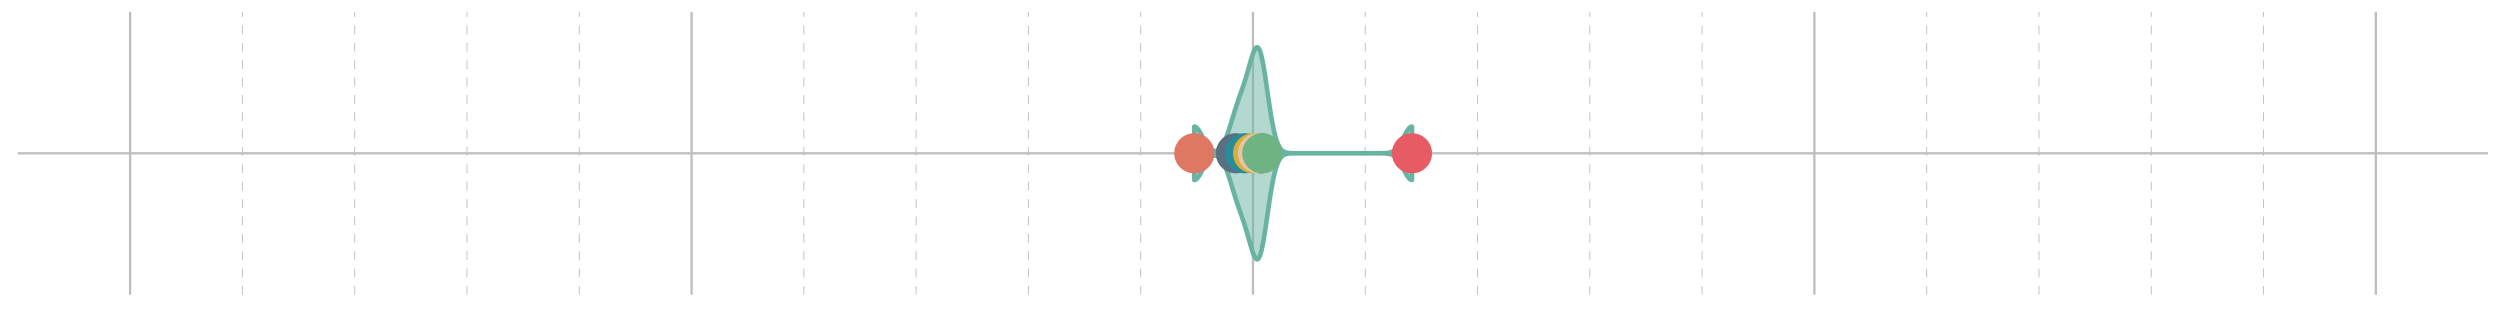
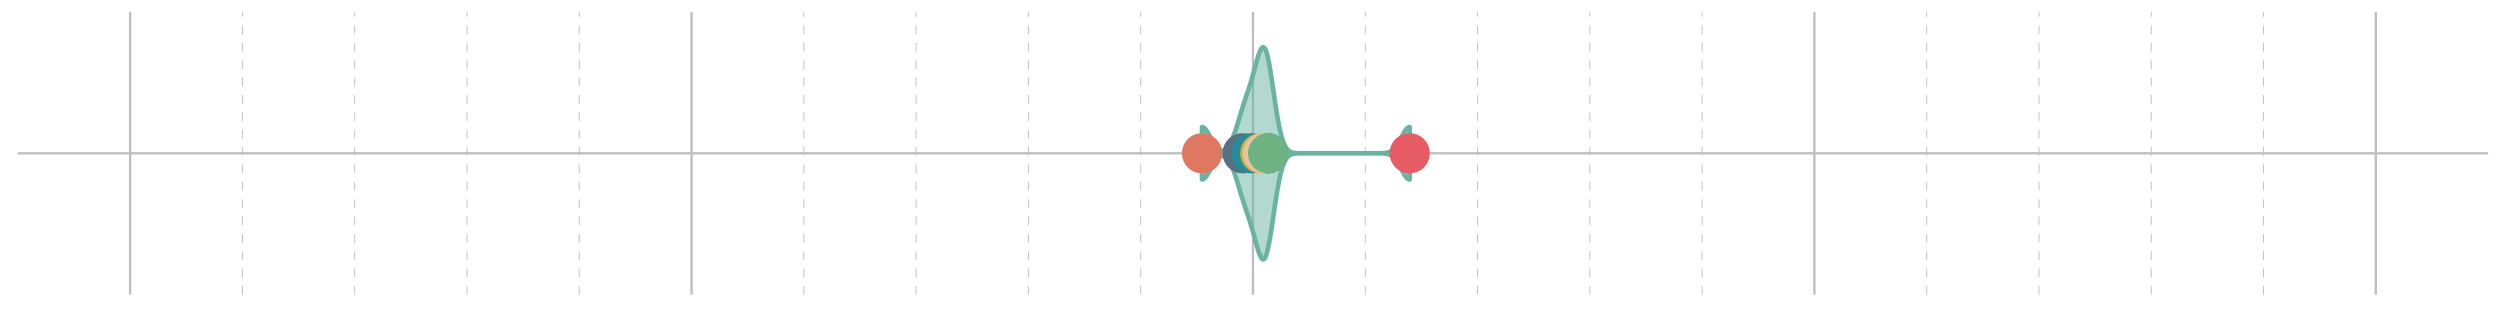
<svg xmlns="http://www.w3.org/2000/svg" class="svglite" width="1152.00pt" height="144.00pt" viewBox="0 0 1152.00 144.00">
  <defs>
    <style type="text/css">
    .svglite line, .svglite polyline, .svglite polygon, .svglite path, .svglite rect, .svglite circle {
      fill: none;
      stroke: #000000;
      stroke-linecap: round;
      stroke-linejoin: round;
      stroke-miterlimit: 10.00;
    }
    .svglite text {
      white-space: pre;
    }
  </style>
  </defs>
  <rect width="100%" height="100%" style="stroke: none; fill: none;" />
  <defs>
    <clipPath id="cpMC4wMHwxMTUyLjAwfDAuMDB8MTQ0LjAw">
      <rect x="0.00" y="0.00" width="1152.00" height="144.00" />
    </clipPath>
  </defs>
  <g clip-path="url(#cpMC4wMHwxMTUyLjAwfDAuMDB8MTQ0LjAw)">
</g>
  <defs>
    <clipPath id="cpOC4yMnwxMTQ2LjUyfDUuNDh8MTM1Ljc4">
      <rect x="8.22" y="5.48" width="1138.30" height="130.30" />
    </clipPath>
  </defs>
  <g clip-path="url(#cpOC4yMnwxMTQ2LjUyfDUuNDh8MTM1Ljc4)">
    <polyline points="111.70,135.78 111.70,5.48 " style="stroke-width: 0.43; stroke: #BEBEBE; stroke-dasharray: 4.00,4.00; stroke-linecap: butt;" />
    <polyline points="163.44,135.78 163.44,5.48 " style="stroke-width: 0.43; stroke: #BEBEBE; stroke-dasharray: 4.00,4.00; stroke-linecap: butt;" />
    <polyline points="215.18,135.78 215.18,5.48 " style="stroke-width: 0.43; stroke: #BEBEBE; stroke-dasharray: 4.00,4.00; stroke-linecap: butt;" />
    <polyline points="266.92,135.78 266.92,5.48 " style="stroke-width: 0.43; stroke: #BEBEBE; stroke-dasharray: 4.00,4.00; stroke-linecap: butt;" />
    <polyline points="370.41,135.78 370.41,5.48 " style="stroke-width: 0.43; stroke: #BEBEBE; stroke-dasharray: 4.00,4.00; stroke-linecap: butt;" />
    <polyline points="422.15,135.78 422.15,5.48 " style="stroke-width: 0.43; stroke: #BEBEBE; stroke-dasharray: 4.00,4.00; stroke-linecap: butt;" />
    <polyline points="473.89,135.78 473.89,5.48 " style="stroke-width: 0.43; stroke: #BEBEBE; stroke-dasharray: 4.00,4.00; stroke-linecap: butt;" />
    <polyline points="525.63,135.78 525.63,5.48 " style="stroke-width: 0.43; stroke: #BEBEBE; stroke-dasharray: 4.00,4.00; stroke-linecap: butt;" />
    <polyline points="629.11,135.78 629.11,5.48 " style="stroke-width: 0.43; stroke: #BEBEBE; stroke-dasharray: 4.00,4.00; stroke-linecap: butt;" />
    <polyline points="680.85,135.78 680.85,5.48 " style="stroke-width: 0.43; stroke: #BEBEBE; stroke-dasharray: 4.00,4.00; stroke-linecap: butt;" />
    <polyline points="732.59,135.78 732.59,5.48 " style="stroke-width: 0.43; stroke: #BEBEBE; stroke-dasharray: 4.00,4.00; stroke-linecap: butt;" />
    <polyline points="784.33,135.78 784.33,5.48 " style="stroke-width: 0.43; stroke: #BEBEBE; stroke-dasharray: 4.00,4.00; stroke-linecap: butt;" />
    <polyline points="887.82,135.78 887.82,5.48 " style="stroke-width: 0.43; stroke: #BEBEBE; stroke-dasharray: 4.00,4.00; stroke-linecap: butt;" />
    <polyline points="939.56,135.78 939.56,5.48 " style="stroke-width: 0.43; stroke: #BEBEBE; stroke-dasharray: 4.00,4.00; stroke-linecap: butt;" />
    <polyline points="991.30,135.78 991.30,5.48 " style="stroke-width: 0.43; stroke: #BEBEBE; stroke-dasharray: 4.00,4.00; stroke-linecap: butt;" />
    <polyline points="1043.04,135.78 1043.04,5.48 " style="stroke-width: 0.43; stroke: #BEBEBE; stroke-dasharray: 4.00,4.00; stroke-linecap: butt;" />
    <polyline points="8.22,70.63 1146.52,70.63 " style="stroke-width: 1.07; stroke: #BEBEBE; stroke-linecap: butt;" />
    <polyline points="59.96,135.78 59.96,5.48 " style="stroke-width: 1.07; stroke: #BEBEBE; stroke-linecap: butt;" />
    <polyline points="318.67,135.78 318.67,5.48 " style="stroke-width: 1.07; stroke: #BEBEBE; stroke-linecap: butt;" />
    <polyline points="577.37,135.78 577.37,5.48 " style="stroke-width: 1.07; stroke: #BEBEBE; stroke-linecap: butt;" />
    <polyline points="836.07,135.78 836.07,5.48 " style="stroke-width: 1.07; stroke: #BEBEBE; stroke-linecap: butt;" />
    <polyline points="1094.78,135.78 1094.78,5.48 " style="stroke-width: 1.07; stroke: #BEBEBE; stroke-linecap: butt;" />
-     <polygon points="550.33,82.91 550.53,82.90 550.72,82.85 550.92,82.77 551.11,82.65 551.31,82.51 551.51,82.34 551.70,82.14 551.90,81.91 552.10,81.66 552.29,81.39 552.49,81.09 552.69,80.78 552.88,80.45 553.08,80.10 553.27,79.75 553.47,79.38 553.67,79.01 553.86,78.63 554.06,78.24 554.26,77.86 554.45,77.48 554.65,77.10 554.84,76.73 555.04,76.36 555.24,76.00 555.43,75.66 555.63,75.32 555.83,74.99 556.02,74.68 556.22,74.38 556.42,74.10 556.61,73.83 556.81,73.58 557.00,73.34 557.20,73.12 557.40,72.91 557.59,72.72 557.79,72.55 557.99,72.40 558.18,72.26 558.38,72.13 558.57,72.02 558.77,71.93 558.97,71.85 559.16,71.79 559.36,71.74 559.56,71.71 559.75,71.70 559.95,71.69 560.14,71.71 560.34,71.74 560.54,71.79 560.73,71.85 560.93,71.92 561.13,72.02 561.32,72.13 561.52,72.26 561.72,72.40 561.91,72.57 562.11,72.75 562.30,72.96 562.50,73.17 562.70,73.42 562.89,73.68 563.09,73.96 563.29,74.27 563.48,74.59 563.68,74.94 563.87,75.31 564.07,75.70 564.27,76.10 564.46,76.54 564.66,76.99 564.86,77.46 565.05,77.95 565.25,78.46 565.45,78.99 565.64,79.54 565.84,80.10 566.03,80.68 566.23,81.27 566.43,81.87 566.62,82.48 566.82,83.10 567.02,83.74 567.21,84.37 567.41,85.01 567.60,85.66 567.80,86.31 568.00,86.96 568.19,87.60 568.39,88.25 568.59,88.89 568.78,89.53 568.98,90.16 569.17,90.79 569.37,91.41 569.57,92.03 569.76,92.63 569.96,93.23 570.16,93.83 570.35,94.41 570.55,94.99 570.75,95.56 570.94,96.13 571.14,96.70 571.33,97.26 571.53,97.81 571.73,98.37 571.92,98.93 572.12,99.49 572.32,100.05 572.51,100.62 572.71,101.19 572.90,101.77 573.10,102.35 573.30,102.95 573.49,103.55 573.69,104.17 573.89,104.79 574.08,105.43 574.28,106.08 574.48,106.73 574.67,107.40 574.87,108.08 575.06,108.76 575.26,109.45 575.46,110.15 575.65,110.84 575.85,111.54 576.05,112.23 576.24,112.91 576.44,113.58 576.63,114.24 576.83,114.89 577.03,115.50 577.22,116.09 577.42,116.65 577.62,117.17 577.81,117.65 578.01,118.08 578.21,118.47 578.40,118.80 578.60,119.08 578.79,119.27 578.99,119.41 579.19,119.49 579.38,119.49 579.58,119.41 579.78,119.24 579.97,119.01 580.17,118.70 580.36,118.30 580.56,117.82 580.76,117.26 580.95,116.63 581.15,115.92 581.35,115.12 581.54,114.25 581.74,113.33 581.93,112.34 582.13,111.28 582.33,110.17 582.52,109.01 582.72,107.81 582.92,106.56 583.11,105.28 583.31,103.98 583.51,102.65 583.70,101.31 583.90,99.96 584.09,98.60 584.29,97.25 584.49,95.90 584.68,94.57 584.88,93.26 585.08,91.97 585.27,90.70 585.47,89.47 585.66,88.27 585.86,87.11 586.06,85.98 586.25,84.90 586.45,83.87 586.65,82.88 586.84,81.93 587.04,81.03 587.24,80.19 587.43,79.39 587.63,78.64 587.82,77.93 588.02,77.27 588.22,76.66 588.41,76.09 588.61,75.55 588.81,75.06 589.00,74.62 589.20,74.20 589.39,73.82 589.59,73.48 589.79,73.16 589.98,72.88 590.18,72.62 590.38,72.38 590.57,72.18 590.77,71.99 590.96,71.82 591.16,71.67 591.36,71.54 591.55,71.42 591.75,71.31 591.95,71.22 592.14,71.14 592.34,71.07 592.54,71.01 592.73,70.95 592.93,70.91 593.12,70.87 593.32,70.83 593.52,70.80 593.71,70.77 593.91,70.75 594.11,70.73 594.30,70.72 594.50,70.70 594.69,70.69 594.89,70.68 595.09,70.67 595.28,70.66 595.48,70.66 595.68,70.65 595.87,70.65 596.07,70.65 596.27,70.64 596.46,70.64 596.66,70.64 596.85,70.64 597.05,70.64 597.25,70.63 597.44,70.63 597.64,70.63 597.84,70.63 598.03,70.63 598.23,70.63 598.42,70.63 598.62,70.63 598.82,70.63 599.01,70.63 599.21,70.63 599.41,70.63 599.60,70.63 599.80,70.63 600.00,70.63 600.19,70.63 600.39,70.63 600.58,70.63 600.78,70.63 600.98,70.63 601.17,70.63 601.37,70.63 601.57,70.63 601.76,70.63 601.96,70.63 602.15,70.63 602.35,70.63 602.55,70.63 602.74,70.63 602.94,70.63 603.14,70.63 603.33,70.63 603.53,70.63 603.72,70.63 603.92,70.63 604.12,70.63 604.31,70.63 604.51,70.63 604.71,70.63 604.90,70.63 605.10,70.63 605.30,70.63 605.49,70.63 605.69,70.63 605.88,70.63 606.08,70.63 606.28,70.63 606.47,70.63 606.67,70.63 606.87,70.63 607.06,70.63 607.26,70.63 607.45,70.63 607.65,70.63 607.85,70.63 608.04,70.63 608.24,70.63 608.44,70.63 608.63,70.63 608.83,70.63 609.03,70.63 609.22,70.63 609.42,70.63 609.61,70.63 609.81,70.63 610.01,70.63 610.20,70.63 610.40,70.63 610.60,70.63 610.79,70.63 610.99,70.63 611.18,70.63 611.38,70.63 611.58,70.63 611.77,70.63 611.97,70.63 612.17,70.63 612.36,70.63 612.56,70.63 612.75,70.63 612.95,70.63 613.15,70.63 613.34,70.63 613.54,70.63 613.74,70.63 613.93,70.63 614.13,70.63 614.33,70.63 614.52,70.63 614.72,70.63 614.91,70.63 615.11,70.63 615.31,70.63 615.50,70.63 615.70,70.63 615.90,70.63 616.09,70.63 616.29,70.63 616.48,70.63 616.68,70.63 616.88,70.63 617.07,70.63 617.27,70.63 617.47,70.63 617.66,70.63 617.86,70.63 618.06,70.63 618.25,70.63 618.45,70.63 618.64,70.63 618.84,70.63 619.04,70.63 619.23,70.63 619.43,70.63 619.63,70.63 619.82,70.63 620.02,70.63 620.21,70.63 620.41,70.63 620.61,70.63 620.80,70.63 621.00,70.63 621.20,70.63 621.39,70.63 621.59,70.63 621.79,70.63 621.98,70.63 622.18,70.63 622.37,70.63 622.57,70.63 622.77,70.63 622.96,70.63 623.16,70.63 623.36,70.63 623.55,70.63 623.75,70.63 623.94,70.63 624.14,70.63 624.34,70.63 624.53,70.63 624.73,70.63 624.93,70.63 625.12,70.63 625.32,70.63 625.51,70.63 625.71,70.63 625.91,70.63 626.10,70.63 626.30,70.63 626.50,70.63 626.69,70.63 626.89,70.63 627.09,70.63 627.28,70.63 627.48,70.63 627.67,70.63 627.87,70.63 628.07,70.63 628.26,70.63 628.46,70.63 628.66,70.63 628.85,70.63 629.05,70.63 629.24,70.63 629.44,70.63 629.64,70.63 629.83,70.63 630.03,70.63 630.23,70.63 630.42,70.63 630.62,70.63 630.82,70.63 631.01,70.63 631.21,70.63 631.40,70.63 631.60,70.63 631.80,70.63 631.99,70.63 632.19,70.63 632.39,70.63 632.58,70.63 632.78,70.63 632.97,70.63 633.17,70.63 633.37,70.63 633.56,70.63 633.76,70.63 633.96,70.63 634.15,70.63 634.35,70.63 634.54,70.63 634.74,70.63 634.94,70.63 635.13,70.63 635.33,70.63 635.53,70.63 635.72,70.64 635.92,70.64 636.12,70.64 636.31,70.64 636.51,70.64 636.70,70.65 636.90,70.65 637.10,70.65 637.29,70.66 637.49,70.66 637.69,70.67 637.88,70.68 638.08,70.68 638.27,70.69 638.47,70.71 638.67,70.72 638.86,70.73 639.06,70.75 639.26,70.77 639.45,70.80 639.65,70.82 639.85,70.85 640.04,70.89 640.24,70.93 640.43,70.97 640.63,71.02 640.83,71.08 641.02,71.14 641.22,71.21 641.42,71.29 641.61,71.37 641.81,71.47 642.00,71.57 642.20,71.69 642.40,71.81 642.59,71.95 642.79,72.10 642.99,72.27 643.18,72.44 643.38,72.63 643.58,72.83 643.77,73.05 643.97,73.28 644.16,73.53 644.36,73.79 644.56,74.07 644.75,74.36 644.95,74.66 645.15,74.97 645.34,75.30 645.54,75.64 645.73,75.99 645.93,76.35 646.13,76.72 646.32,77.10 646.52,77.47 646.72,77.86 646.91,78.24 647.11,78.62 647.30,79.00 647.50,79.38 647.70,79.75 647.89,80.10 648.09,80.45 648.29,80.78 648.48,81.09 648.68,81.39 648.88,81.66 649.07,81.91 649.27,82.14 649.46,82.34 649.66,82.51 649.86,82.65 650.05,82.77 650.25,82.85 650.45,82.90 650.64,82.91 650.64,58.35 650.45,58.36 650.25,58.41 650.05,58.49 649.86,58.61 649.66,58.75 649.46,58.92 649.27,59.12 649.07,59.35 648.88,59.60 648.68,59.87 648.48,60.17 648.29,60.48 648.09,60.81 647.89,61.16 647.70,61.51 647.50,61.88 647.30,62.26 647.11,62.64 646.91,63.02 646.72,63.40 646.52,63.79 646.32,64.16 646.13,64.54 645.93,64.91 645.73,65.27 645.54,65.62 645.34,65.96 645.15,66.29 644.95,66.60 644.75,66.91 644.56,67.20 644.36,67.47 644.16,67.73 643.97,67.98 643.77,68.21 643.58,68.43 643.38,68.63 643.18,68.82 642.99,68.99 642.79,69.16 642.59,69.31 642.40,69.45 642.20,69.57 642.00,69.69 641.81,69.79 641.61,69.89 641.42,69.97 641.22,70.05 641.02,70.12 640.83,70.18 640.63,70.24 640.43,70.29 640.24,70.33 640.04,70.37 639.85,70.41 639.65,70.44 639.45,70.46 639.26,70.49 639.06,70.51 638.86,70.53 638.67,70.54 638.47,70.56 638.27,70.57 638.08,70.58 637.88,70.58 637.69,70.59 637.49,70.60 637.29,70.60 637.10,70.61 636.90,70.61 636.70,70.61 636.51,70.62 636.31,70.62 636.12,70.62 635.92,70.62 635.72,70.62 635.53,70.63 635.33,70.63 635.13,70.63 634.94,70.63 634.74,70.63 634.54,70.63 634.35,70.63 634.15,70.63 633.96,70.63 633.76,70.63 633.56,70.63 633.37,70.63 633.17,70.63 632.97,70.63 632.78,70.63 632.58,70.63 632.39,70.63 632.19,70.63 631.99,70.63 631.80,70.63 631.60,70.63 631.40,70.63 631.21,70.63 631.01,70.63 630.82,70.63 630.62,70.63 630.42,70.63 630.23,70.63 630.03,70.63 629.83,70.63 629.64,70.63 629.44,70.63 629.24,70.63 629.05,70.63 628.85,70.63 628.66,70.63 628.46,70.63 628.26,70.63 628.07,70.63 627.87,70.63 627.67,70.63 627.48,70.63 627.28,70.63 627.09,70.63 626.89,70.63 626.69,70.63 626.50,70.63 626.30,70.63 626.10,70.63 625.91,70.63 625.71,70.63 625.51,70.63 625.32,70.63 625.12,70.63 624.93,70.63 624.73,70.63 624.53,70.63 624.34,70.63 624.14,70.63 623.94,70.63 623.75,70.63 623.55,70.63 623.36,70.63 623.16,70.63 622.96,70.63 622.77,70.63 622.57,70.63 622.37,70.63 622.18,70.63 621.98,70.63 621.79,70.63 621.59,70.63 621.39,70.63 621.20,70.63 621.00,70.63 620.80,70.63 620.61,70.63 620.41,70.63 620.21,70.63 620.02,70.63 619.82,70.63 619.63,70.63 619.43,70.63 619.23,70.63 619.04,70.63 618.84,70.63 618.64,70.63 618.45,70.63 618.25,70.63 618.06,70.63 617.86,70.63 617.66,70.63 617.47,70.63 617.27,70.63 617.07,70.63 616.88,70.63 616.68,70.63 616.48,70.63 616.29,70.63 616.09,70.63 615.90,70.63 615.70,70.63 615.50,70.63 615.31,70.63 615.11,70.63 614.91,70.63 614.72,70.63 614.52,70.63 614.33,70.63 614.13,70.63 613.93,70.63 613.74,70.63 613.54,70.63 613.34,70.63 613.15,70.63 612.95,70.63 612.75,70.63 612.56,70.63 612.36,70.63 612.17,70.63 611.97,70.63 611.77,70.63 611.58,70.63 611.38,70.63 611.18,70.63 610.99,70.63 610.79,70.63 610.60,70.63 610.40,70.63 610.20,70.63 610.01,70.63 609.81,70.63 609.61,70.63 609.42,70.63 609.22,70.63 609.03,70.63 608.83,70.63 608.63,70.63 608.44,70.63 608.24,70.63 608.04,70.63 607.85,70.63 607.65,70.63 607.45,70.63 607.26,70.63 607.06,70.63 606.87,70.63 606.67,70.63 606.47,70.63 606.28,70.63 606.08,70.63 605.88,70.63 605.69,70.63 605.49,70.63 605.30,70.63 605.10,70.63 604.90,70.63 604.71,70.63 604.51,70.63 604.31,70.63 604.12,70.63 603.92,70.63 603.72,70.63 603.53,70.63 603.33,70.63 603.14,70.63 602.94,70.63 602.74,70.63 602.55,70.63 602.35,70.63 602.15,70.63 601.96,70.63 601.76,70.63 601.57,70.63 601.37,70.63 601.17,70.63 600.98,70.63 600.78,70.63 600.58,70.63 600.39,70.63 600.19,70.63 600.00,70.63 599.80,70.63 599.60,70.63 599.41,70.63 599.21,70.63 599.01,70.63 598.82,70.63 598.62,70.63 598.42,70.63 598.23,70.63 598.03,70.63 597.84,70.63 597.64,70.63 597.44,70.63 597.25,70.63 597.05,70.62 596.85,70.62 596.66,70.62 596.46,70.62 596.27,70.62 596.07,70.61 595.87,70.61 595.68,70.61 595.48,70.60 595.28,70.60 595.09,70.59 594.89,70.58 594.69,70.57 594.50,70.56 594.30,70.54 594.11,70.53 593.91,70.51 593.71,70.49 593.52,70.46 593.32,70.43 593.12,70.39 592.93,70.35 592.73,70.31 592.54,70.25 592.34,70.19 592.14,70.12 591.95,70.04 591.75,69.95 591.55,69.84 591.36,69.72 591.16,69.59 590.96,69.44 590.77,69.27 590.57,69.08 590.38,68.88 590.18,68.64 589.98,68.38 589.79,68.10 589.59,67.79 589.39,67.44 589.20,67.06 589.00,66.64 588.81,66.20 588.61,65.71 588.41,65.17 588.22,64.60 588.02,63.99 587.82,63.33 587.63,62.62 587.43,61.87 587.24,61.07 587.04,60.23 586.84,59.33 586.65,58.38 586.45,57.39 586.25,56.36 586.06,55.28 585.86,54.15 585.66,52.99 585.47,51.79 585.27,50.56 585.08,49.29 584.88,48.00 584.68,46.69 584.49,45.36 584.29,44.01 584.09,42.66 583.90,41.30 583.70,39.95 583.51,38.61 583.31,37.28 583.11,35.98 582.92,34.70 582.72,33.45 582.52,32.25 582.33,31.09 582.13,29.98 581.93,28.92 581.74,27.93 581.54,27.01 581.35,26.14 581.15,25.34 580.95,24.63 580.76,24.00 580.56,23.44 580.36,22.96 580.17,22.56 579.97,22.25 579.78,22.02 579.58,21.85 579.38,21.77 579.19,21.78 578.99,21.85 578.79,21.99 578.60,22.18 578.40,22.46 578.21,22.79 578.01,23.18 577.81,23.61 577.62,24.09 577.42,24.61 577.22,25.17 577.03,25.76 576.83,26.37 576.63,27.02 576.44,27.68 576.24,28.35 576.05,29.03 575.85,29.72 575.65,30.42 575.46,31.11 575.26,31.81 575.06,32.50 574.87,33.18 574.67,33.86 574.48,34.53 574.28,35.18 574.08,35.83 573.89,36.47 573.69,37.09 573.49,37.71 573.30,38.31 573.10,38.91 572.90,39.49 572.71,40.07 572.51,40.64 572.32,41.21 572.12,41.77 571.92,42.33 571.73,42.89 571.53,43.45 571.33,44.00 571.14,44.57 570.94,45.13 570.75,45.70 570.55,46.27 570.35,46.85 570.16,47.43 569.96,48.03 569.76,48.63 569.57,49.23 569.37,49.85 569.17,50.47 568.98,51.10 568.78,51.73 568.59,52.37 568.39,53.01 568.19,53.66 568.00,54.30 567.80,54.95 567.60,55.60 567.41,56.25 567.21,56.89 567.02,57.52 566.82,58.16 566.62,58.78 566.43,59.39 566.23,59.99 566.03,60.58 565.84,61.16 565.64,61.72 565.45,62.27 565.25,62.80 565.05,63.31 564.86,63.80 564.66,64.27 564.46,64.72 564.27,65.16 564.07,65.57 563.87,65.95 563.68,66.32 563.48,66.67 563.29,66.99 563.09,67.30 562.89,67.58 562.70,67.84 562.50,68.09 562.30,68.30 562.11,68.51 561.91,68.69 561.72,68.86 561.52,69.00 561.32,69.13 561.13,69.24 560.93,69.34 560.73,69.41 560.54,69.47 560.34,69.52 560.14,69.55 559.95,69.57 559.75,69.56 559.56,69.55 559.36,69.52 559.16,69.47 558.97,69.41 558.77,69.33 558.57,69.24 558.38,69.13 558.18,69.00 557.99,68.86 557.79,68.71 557.59,68.54 557.40,68.35 557.20,68.14 557.00,67.92 556.81,67.68 556.61,67.43 556.42,67.16 556.22,66.88 556.02,66.58 555.83,66.27 555.63,65.94 555.43,65.60 555.24,65.26 555.04,64.90 554.84,64.53 554.65,64.16 554.45,63.78 554.26,63.40 554.06,63.02 553.86,62.63 553.67,62.26 553.47,61.88 553.27,61.51 553.08,61.16 552.88,60.81 552.69,60.48 552.49,60.17 552.29,59.87 552.10,59.60 551.90,59.35 551.70,59.12 551.51,58.92 551.31,58.75 551.11,58.61 550.92,58.49 550.72,58.41 550.53,58.36 550.33,58.35 550.33,82.91 " style="stroke-width: 2.13; stroke: #69B3A2; fill: #69B3A2; fill-opacity: 0.50;" />
-     <circle cx="580.97" cy="70.63" r="8.89" style="stroke-width: 0.71; stroke: #4C413F; fill: #4C413F;" />
-     <circle cx="569.49" cy="70.63" r="8.89" style="stroke-width: 0.71; stroke: #5A6F80; fill: #5A6F80;" />
-     <circle cx="573.58" cy="70.63" r="8.89" style="stroke-width: 0.71; stroke: #278B9A; fill: #278B9A;" />
-     <circle cx="650.64" cy="70.63" r="8.89" style="stroke-width: 0.71; stroke: #E75B64; fill: #E75B64;" />
-     <circle cx="550.33" cy="70.63" r="8.89" style="stroke-width: 0.71; stroke: #DE7862; fill: #DE7862;" />
-     <circle cx="577.43" cy="70.63" r="8.89" style="stroke-width: 0.71; stroke: #D8AF39; fill: #D8AF39;" />
-     <circle cx="579.65" cy="70.63" r="8.89" style="stroke-width: 0.71; stroke: #E8C4A2; fill: #E8C4A2;" />
-     <circle cx="581.66" cy="70.63" r="8.89" style="stroke-width: 0.71; stroke: #6FB382; fill: #6FB382;" />
+     <polygon points="553.88,82.71 554.06,82.69 554.25,82.65 554.44,82.58 554.62,82.48 554.81,82.35 555.00,82.20 555.19,82.02 555.37,81.82 555.56,81.59 555.75,81.35 555.94,81.08 556.12,80.80 556.31,80.50 556.50,80.19 556.69,79.86 556.87,79.53 557.06,79.18 557.25,78.83 557.43,78.48 557.62,78.12 557.81,77.77 558.00,77.41 558.18,77.06 558.37,76.71 558.56,76.37 558.75,76.03 558.93,75.70 559.12,75.38 559.31,75.08 559.50,74.78 559.68,74.50 559.87,74.23 560.06,73.97 560.24,73.73 560.43,73.50 560.62,73.29 560.81,73.09 560.99,72.91 561.18,72.74 561.37,72.58 561.56,72.44 561.74,72.32 561.93,72.21 562.12,72.12 562.30,72.04 562.49,71.98 562.68,71.93 562.87,71.90 563.05,71.88 563.24,71.88 563.43,71.89 563.62,71.92 563.80,71.96 563.99,72.02 564.18,72.10 564.37,72.19 564.55,72.30 564.74,72.43 564.93,72.57 565.11,72.73 565.30,72.91 565.49,73.10 565.68,73.32 565.86,73.55 566.05,73.80 566.24,74.07 566.43,74.36 566.61,74.67 566.80,75.00 566.99,75.35 567.17,75.72 567.36,76.11 567.55,76.52 567.74,76.94 567.92,77.39 568.11,77.85 568.30,78.33 568.49,78.83 568.67,79.34 568.86,79.87 569.05,80.41 569.24,80.97 569.42,81.54 569.61,82.11 569.80,82.70 569.98,83.30 570.17,83.90 570.36,84.51 570.55,85.12 570.73,85.74 570.92,86.36 571.11,86.98 571.30,87.60 571.48,88.22 571.67,88.83 571.86,89.45 572.04,90.06 572.23,90.67 572.42,91.27 572.61,91.86 572.79,92.46 572.98,93.04 573.17,93.62 573.36,94.20 573.54,94.77 573.73,95.34 573.92,95.91 574.11,96.47 574.29,97.03 574.48,97.59 574.67,98.15 574.85,98.71 575.04,99.28 575.23,99.84 575.42,100.41 575.60,100.99 575.79,101.57 575.98,102.17 576.17,102.76 576.35,103.37 576.54,103.99 576.73,104.61 576.92,105.25 577.10,105.89 577.29,106.55 577.48,107.21 577.66,107.88 577.85,108.55 578.04,109.23 578.23,109.92 578.41,110.60 578.60,111.28 578.79,111.96 578.98,112.63 579.16,113.29 579.35,113.94 579.54,114.57 579.72,115.18 579.91,115.77 580.10,116.33 580.29,116.85 580.47,117.34 580.66,117.79 580.85,118.20 581.04,118.55 581.22,118.86 581.41,119.11 581.60,119.31 581.79,119.43 581.97,119.49 582.16,119.49 582.35,119.43 582.53,119.29 582.72,119.07 582.91,118.78 583.10,118.43 583.28,117.99 583.47,117.48 583.66,116.91 583.85,116.26 584.03,115.55 584.22,114.76 584.41,113.92 584.59,113.02 584.78,112.06 584.97,111.04 585.16,109.97 585.34,108.87 585.53,107.73 585.72,106.54 585.91,105.33 586.09,104.10 586.28,102.85 586.47,101.58 586.66,100.30 586.84,99.02 587.03,97.74 587.22,96.47 587.40,95.20 587.59,93.95 587.78,92.71 587.97,91.50 588.15,90.32 588.34,89.16 588.53,88.03 588.72,86.94 588.90,85.89 589.09,84.87 589.28,83.89 589.46,82.95 589.65,82.06 589.84,81.21 590.03,80.39 590.21,79.62 590.40,78.90 590.59,78.22 590.78,77.57 590.96,76.97 591.15,76.41 591.34,75.89 591.53,75.40 591.71,74.94 591.90,74.53 592.09,74.14 592.27,73.79 592.46,73.46 592.65,73.17 592.84,72.90 593.02,72.65 593.21,72.42 593.40,72.22 593.59,72.04 593.77,71.88 593.96,71.73 594.15,71.59 594.34,71.48 594.52,71.37 594.71,71.28 594.90,71.19 595.08,71.12 595.27,71.06 595.46,71.00 595.65,70.95 595.83,70.90 596.02,70.87 596.21,70.83 596.40,70.80 596.58,70.78 596.77,70.76 596.96,70.74 597.14,70.72 597.33,70.71 597.52,70.69 597.71,70.68 597.89,70.68 598.08,70.67 598.27,70.66 598.46,70.66 598.64,70.65 598.83,70.65 599.02,70.65 599.21,70.64 599.39,70.64 599.58,70.64 599.77,70.64 599.95,70.64 600.14,70.63 600.33,70.63 600.52,70.63 600.70,70.63 600.89,70.63 601.08,70.63 601.27,70.63 601.45,70.63 601.64,70.63 601.83,70.63 602.01,70.63 602.20,70.63 602.39,70.63 602.58,70.63 602.76,70.63 602.95,70.63 603.14,70.63 603.33,70.63 603.51,70.63 603.70,70.63 603.89,70.63 604.08,70.63 604.26,70.63 604.45,70.63 604.64,70.63 604.82,70.63 605.01,70.63 605.20,70.63 605.39,70.63 605.57,70.63 605.76,70.63 605.95,70.63 606.14,70.63 606.32,70.63 606.51,70.63 606.70,70.63 606.89,70.63 607.07,70.63 607.26,70.63 607.45,70.63 607.63,70.63 607.82,70.63 608.01,70.63 608.20,70.63 608.38,70.63 608.57,70.63 608.76,70.63 608.95,70.63 609.13,70.63 609.32,70.63 609.51,70.63 609.69,70.63 609.88,70.63 610.07,70.63 610.26,70.63 610.44,70.63 610.63,70.63 610.82,70.63 611.01,70.63 611.19,70.63 611.38,70.63 611.57,70.63 611.76,70.63 611.94,70.63 612.13,70.63 612.32,70.63 612.50,70.63 612.69,70.63 612.88,70.63 613.07,70.63 613.25,70.63 613.44,70.63 613.63,70.63 613.82,70.63 614.00,70.63 614.19,70.63 614.38,70.63 614.56,70.63 614.75,70.63 614.94,70.63 615.13,70.63 615.31,70.63 615.50,70.63 615.69,70.63 615.88,70.63 616.06,70.63 616.25,70.63 616.44,70.63 616.63,70.63 616.81,70.63 617.00,70.63 617.19,70.63 617.37,70.63 617.56,70.63 617.75,70.63 617.94,70.63 618.12,70.63 618.31,70.63 618.50,70.63 618.69,70.63 618.87,70.63 619.06,70.63 619.25,70.63 619.43,70.63 619.62,70.63 619.81,70.63 620.00,70.63 620.18,70.63 620.37,70.63 620.56,70.63 620.75,70.63 620.93,70.63 621.12,70.63 621.31,70.63 621.50,70.63 621.68,70.63 621.87,70.63 622.06,70.63 622.24,70.63 622.43,70.63 622.62,70.63 622.81,70.63 622.99,70.63 623.18,70.63 623.37,70.63 623.56,70.63 623.74,70.63 623.93,70.63 624.12,70.63 624.31,70.63 624.49,70.63 624.68,70.63 624.87,70.63 625.05,70.63 625.24,70.63 625.43,70.63 625.62,70.63 625.80,70.63 625.99,70.63 626.18,70.63 626.37,70.63 626.55,70.63 626.74,70.63 626.93,70.63 627.11,70.63 627.30,70.63 627.49,70.63 627.68,70.63 627.86,70.63 628.05,70.63 628.24,70.63 628.43,70.63 628.61,70.63 628.80,70.63 628.99,70.63 629.18,70.63 629.36,70.63 629.55,70.63 629.74,70.63 629.92,70.63 630.11,70.63 630.30,70.63 630.49,70.63 630.67,70.63 630.86,70.63 631.05,70.63 631.24,70.63 631.42,70.63 631.61,70.63 631.80,70.63 631.98,70.63 632.17,70.63 632.36,70.63 632.55,70.63 632.73,70.63 632.92,70.63 633.11,70.63 633.30,70.63 633.48,70.63 633.67,70.63 633.86,70.63 634.05,70.63 634.23,70.63 634.42,70.63 634.61,70.64 634.79,70.64 634.98,70.64 635.17,70.64 635.36,70.64 635.54,70.64 635.73,70.65 635.92,70.65 636.11,70.65 636.29,70.66 636.48,70.66 636.67,70.67 636.85,70.68 637.04,70.69 637.23,70.70 637.42,70.71 637.60,70.72 637.79,70.74 637.98,70.75 638.17,70.77 638.35,70.79 638.54,70.82 638.73,70.85 638.92,70.88 639.10,70.91 639.29,70.95 639.48,71.00 639.66,71.05 639.85,71.11 640.04,71.17 640.23,71.24 640.41,71.31 640.60,71.40 640.79,71.49 640.98,71.59 641.16,71.70 641.35,71.82 641.54,71.95 641.73,72.10 641.91,72.25 642.10,72.41 642.29,72.59 642.47,72.78 642.66,72.98 642.85,73.19 643.04,73.42 643.22,73.66 643.41,73.91 643.60,74.18 643.79,74.46 643.97,74.75 644.16,75.05 644.35,75.36 644.53,75.68 644.72,76.01 644.91,76.35 645.10,76.70 645.28,77.05 645.47,77.40 645.66,77.76 645.85,78.12 646.03,78.47 646.22,78.83 646.41,79.18 646.60,79.52 646.78,79.86 646.97,80.18 647.16,80.50 647.34,80.80 647.53,81.08 647.72,81.35 647.91,81.59 648.09,81.82 648.28,82.02 648.47,82.20 648.66,82.35 648.84,82.48 649.03,82.58 649.22,82.65 649.40,82.69 649.59,82.71 649.59,58.55 649.40,58.57 649.22,58.61 649.03,58.68 648.84,58.78 648.66,58.91 648.47,59.06 648.28,59.24 648.09,59.44 647.91,59.67 647.72,59.91 647.53,60.18 647.34,60.46 647.16,60.76 646.97,61.08 646.78,61.40 646.60,61.74 646.41,62.08 646.22,62.43 646.03,62.79 645.85,63.14 645.66,63.50 645.47,63.86 645.28,64.21 645.10,64.56 644.91,64.91 644.72,65.25 644.53,65.58 644.35,65.90 644.16,66.21 643.97,66.51 643.79,66.80 643.60,67.08 643.41,67.35 643.22,67.60 643.04,67.84 642.85,68.07 642.66,68.28 642.47,68.48 642.29,68.67 642.10,68.85 641.91,69.01 641.73,69.16 641.54,69.31 641.35,69.44 641.16,69.56 640.98,69.67 640.79,69.77 640.60,69.86 640.41,69.95 640.23,70.02 640.04,70.09 639.85,70.15 639.66,70.21 639.48,70.26 639.29,70.31 639.10,70.35 638.92,70.38 638.73,70.41 638.54,70.44 638.35,70.47 638.17,70.49 637.98,70.51 637.79,70.53 637.60,70.54 637.42,70.55 637.23,70.56 637.04,70.57 636.85,70.58 636.67,70.59 636.48,70.60 636.29,70.60 636.11,70.61 635.92,70.61 635.73,70.61 635.54,70.62 635.36,70.62 635.17,70.62 634.98,70.62 634.79,70.62 634.61,70.62 634.42,70.63 634.23,70.63 634.05,70.63 633.86,70.63 633.67,70.63 633.48,70.63 633.30,70.63 633.11,70.63 632.92,70.63 632.73,70.63 632.55,70.63 632.36,70.63 632.17,70.63 631.98,70.63 631.80,70.63 631.61,70.63 631.42,70.63 631.24,70.63 631.05,70.63 630.86,70.63 630.67,70.63 630.49,70.63 630.30,70.63 630.11,70.63 629.92,70.63 629.74,70.63 629.55,70.63 629.36,70.63 629.18,70.63 628.99,70.63 628.80,70.63 628.61,70.63 628.43,70.63 628.24,70.63 628.05,70.63 627.86,70.63 627.68,70.63 627.49,70.63 627.30,70.63 627.11,70.63 626.93,70.63 626.74,70.63 626.55,70.63 626.37,70.63 626.18,70.63 625.99,70.63 625.80,70.63 625.62,70.63 625.43,70.63 625.24,70.63 625.05,70.63 624.87,70.63 624.68,70.63 624.49,70.63 624.31,70.63 624.12,70.63 623.93,70.63 623.74,70.63 623.56,70.63 623.37,70.63 623.18,70.63 622.99,70.63 622.81,70.63 622.62,70.63 622.43,70.63 622.24,70.63 622.06,70.63 621.87,70.63 621.68,70.63 621.50,70.63 621.31,70.63 621.12,70.63 620.93,70.63 620.75,70.63 620.56,70.63 620.37,70.63 620.18,70.63 620.00,70.63 619.81,70.63 619.62,70.63 619.43,70.63 619.25,70.63 619.06,70.63 618.87,70.63 618.69,70.63 618.50,70.63 618.31,70.63 618.12,70.63 617.94,70.63 617.75,70.63 617.56,70.63 617.37,70.63 617.19,70.63 617.00,70.63 616.81,70.63 616.63,70.63 616.44,70.63 616.25,70.63 616.06,70.63 615.88,70.63 615.69,70.63 615.50,70.63 615.31,70.63 615.13,70.63 614.94,70.63 614.75,70.63 614.56,70.63 614.38,70.63 614.19,70.63 614.00,70.63 613.82,70.63 613.63,70.63 613.44,70.63 613.25,70.63 613.07,70.63 612.88,70.63 612.69,70.63 612.50,70.63 612.32,70.63 612.13,70.63 611.94,70.63 611.76,70.63 611.57,70.63 611.38,70.63 611.19,70.63 611.01,70.63 610.82,70.63 610.63,70.63 610.44,70.63 610.26,70.63 610.07,70.63 609.88,70.63 609.69,70.63 609.51,70.63 609.32,70.63 609.13,70.63 608.95,70.63 608.76,70.63 608.57,70.63 608.38,70.63 608.20,70.63 608.01,70.63 607.82,70.63 607.63,70.63 607.45,70.63 607.26,70.63 607.07,70.63 606.89,70.63 606.70,70.63 606.51,70.63 606.32,70.63 606.14,70.63 605.95,70.63 605.76,70.63 605.57,70.63 605.39,70.63 605.20,70.63 605.01,70.63 604.82,70.63 604.64,70.63 604.45,70.63 604.26,70.63 604.08,70.63 603.89,70.63 603.70,70.63 603.51,70.63 603.33,70.63 603.14,70.63 602.95,70.63 602.76,70.63 602.58,70.63 602.39,70.63 602.20,70.63 602.01,70.63 601.83,70.63 601.64,70.63 601.45,70.63 601.27,70.63 601.08,70.63 600.89,70.63 600.70,70.63 600.52,70.63 600.33,70.63 600.14,70.63 599.95,70.62 599.77,70.62 599.58,70.62 599.39,70.62 599.21,70.62 599.02,70.61 598.83,70.61 598.64,70.61 598.46,70.60 598.27,70.60 598.08,70.59 597.89,70.58 597.71,70.58 597.52,70.57 597.33,70.55 597.14,70.54 596.96,70.52 596.77,70.50 596.58,70.48 596.40,70.46 596.21,70.43 596.02,70.40 595.83,70.36 595.65,70.31 595.46,70.26 595.27,70.21 595.08,70.14 594.90,70.07 594.71,69.98 594.52,69.89 594.34,69.78 594.15,69.67 593.96,69.53 593.77,69.38 593.59,69.22 593.40,69.04 593.21,68.84 593.02,68.61 592.84,68.36 592.65,68.09 592.46,67.80 592.27,67.47 592.09,67.12 591.90,66.73 591.71,66.32 591.53,65.86 591.34,65.37 591.15,64.85 590.96,64.29 590.78,63.69 590.59,63.04 590.40,62.36 590.21,61.64 590.03,60.87 589.84,60.05 589.65,59.20 589.46,58.31 589.28,57.37 589.09,56.39 588.90,55.37 588.72,54.32 588.53,53.23 588.34,52.10 588.15,50.94 587.97,49.76 587.78,48.55 587.59,47.31 587.40,46.06 587.22,44.79 587.03,43.52 586.84,42.24 586.66,40.96 586.47,39.68 586.28,38.41 586.09,37.16 585.91,35.93 585.72,34.72 585.53,33.53 585.34,32.39 585.16,31.29 584.97,30.22 584.78,29.20 584.59,28.24 584.41,27.34 584.22,26.50 584.03,25.71 583.85,25.00 583.66,24.36 583.47,23.78 583.28,23.27 583.10,22.83 582.91,22.48 582.72,22.19 582.53,21.97 582.35,21.83 582.16,21.77 581.97,21.77 581.79,21.83 581.60,21.95 581.41,22.15 581.22,22.40 581.04,22.71 580.85,23.06 580.66,23.47 580.47,23.92 580.29,24.41 580.10,24.93 579.91,25.49 579.72,26.08 579.54,26.69 579.35,27.32 579.16,27.97 578.98,28.63 578.79,29.30 578.60,29.98 578.41,30.66 578.23,31.35 578.04,32.03 577.85,32.71 577.66,33.38 577.48,34.05 577.29,34.71 577.10,35.37 576.92,36.01 576.73,36.65 576.54,37.27 576.35,37.89 576.17,38.50 575.98,39.10 575.79,39.69 575.60,40.27 575.42,40.85 575.23,41.42 575.04,41.98 574.85,42.55 574.67,43.11 574.48,43.67 574.29,44.23 574.11,44.79 573.92,45.35 573.73,45.92 573.54,46.49 573.36,47.06 573.17,47.64 572.98,48.22 572.79,48.80 572.61,49.40 572.42,49.99 572.23,50.59 572.04,51.20 571.86,51.81 571.67,52.43 571.48,53.04 571.30,53.66 571.11,54.28 570.92,54.90 570.73,55.52 570.55,56.14 570.36,56.75 570.17,57.36 569.98,57.96 569.80,58.56 569.61,59.15 569.42,59.73 569.24,60.29 569.05,60.85 568.86,61.39 568.67,61.92 568.49,62.43 568.30,62.93 568.11,63.41 567.92,63.87 567.74,64.32 567.55,64.74 567.36,65.15 567.17,65.54 566.99,65.91 566.80,66.26 566.61,66.59 566.43,66.90 566.24,67.19 566.05,67.46 565.86,67.71 565.68,67.94 565.49,68.16 565.30,68.36 565.11,68.53 564.93,68.69 564.74,68.83 564.55,68.96 564.37,69.07 564.18,69.16 563.99,69.24 563.80,69.30 563.62,69.34 563.43,69.37 563.24,69.38 563.05,69.38 562.87,69.36 562.68,69.33 562.49,69.28 562.30,69.22 562.12,69.14 561.93,69.05 561.74,68.94 561.56,68.82 561.37,68.68 561.18,68.52 560.99,68.35 560.81,68.17 560.62,67.97 560.43,67.76 560.24,67.53 560.06,67.29 559.87,67.03 559.68,66.76 559.50,66.48 559.31,66.18 559.12,65.88 558.93,65.56 558.75,65.23 558.56,64.89 558.37,64.55 558.18,64.20 558.00,63.85 557.81,63.49 557.62,63.14 557.43,62.78 557.25,62.43 557.06,62.08 556.87,61.73 556.69,61.40 556.50,61.07 556.31,60.76 556.12,60.46 555.94,60.18 555.75,59.91 555.56,59.67 555.37,59.44 555.19,59.24 555.00,59.06 554.81,58.91 554.62,58.78 554.44,58.68 554.25,58.61 554.06,58.57 553.88,58.55 553.88,82.71 " style="stroke-width: 2.13; stroke: #69B3A2; fill: #69B3A2; fill-opacity: 0.50;" />
+     <circle cx="584.18" cy="70.63" r="8.89" style="stroke-width: 0.71; stroke: #4C413F; fill: #4C413F;" />
+     <circle cx="572.60" cy="70.63" r="8.89" style="stroke-width: 0.71; stroke: #5A6F80; fill: #5A6F80;" />
+     <circle cx="576.58" cy="70.63" r="8.89" style="stroke-width: 0.71; stroke: #278B9A; fill: #278B9A;" />
+     <circle cx="649.59" cy="70.63" r="8.89" style="stroke-width: 0.71; stroke: #E75B64; fill: #E75B64;" />
+     <circle cx="553.88" cy="70.63" r="8.89" style="stroke-width: 0.71; stroke: #DE7862; fill: #DE7862;" />
+     <circle cx="580.74" cy="70.63" r="8.89" style="stroke-width: 0.71; stroke: #D8AF39; fill: #D8AF39;" />
+     <circle cx="582.00" cy="70.63" r="8.89" style="stroke-width: 0.71; stroke: #E8C4A2; fill: #E8C4A2;" />
+     <circle cx="584.32" cy="70.63" r="8.89" style="stroke-width: 0.71; stroke: #6FB382; fill: #6FB382;" />
  </g>
  <g clip-path="url(#cpMC4wMHwxMTUyLjAwfDAuMDB8MTQ0LjAw)">
</g>
</svg>
